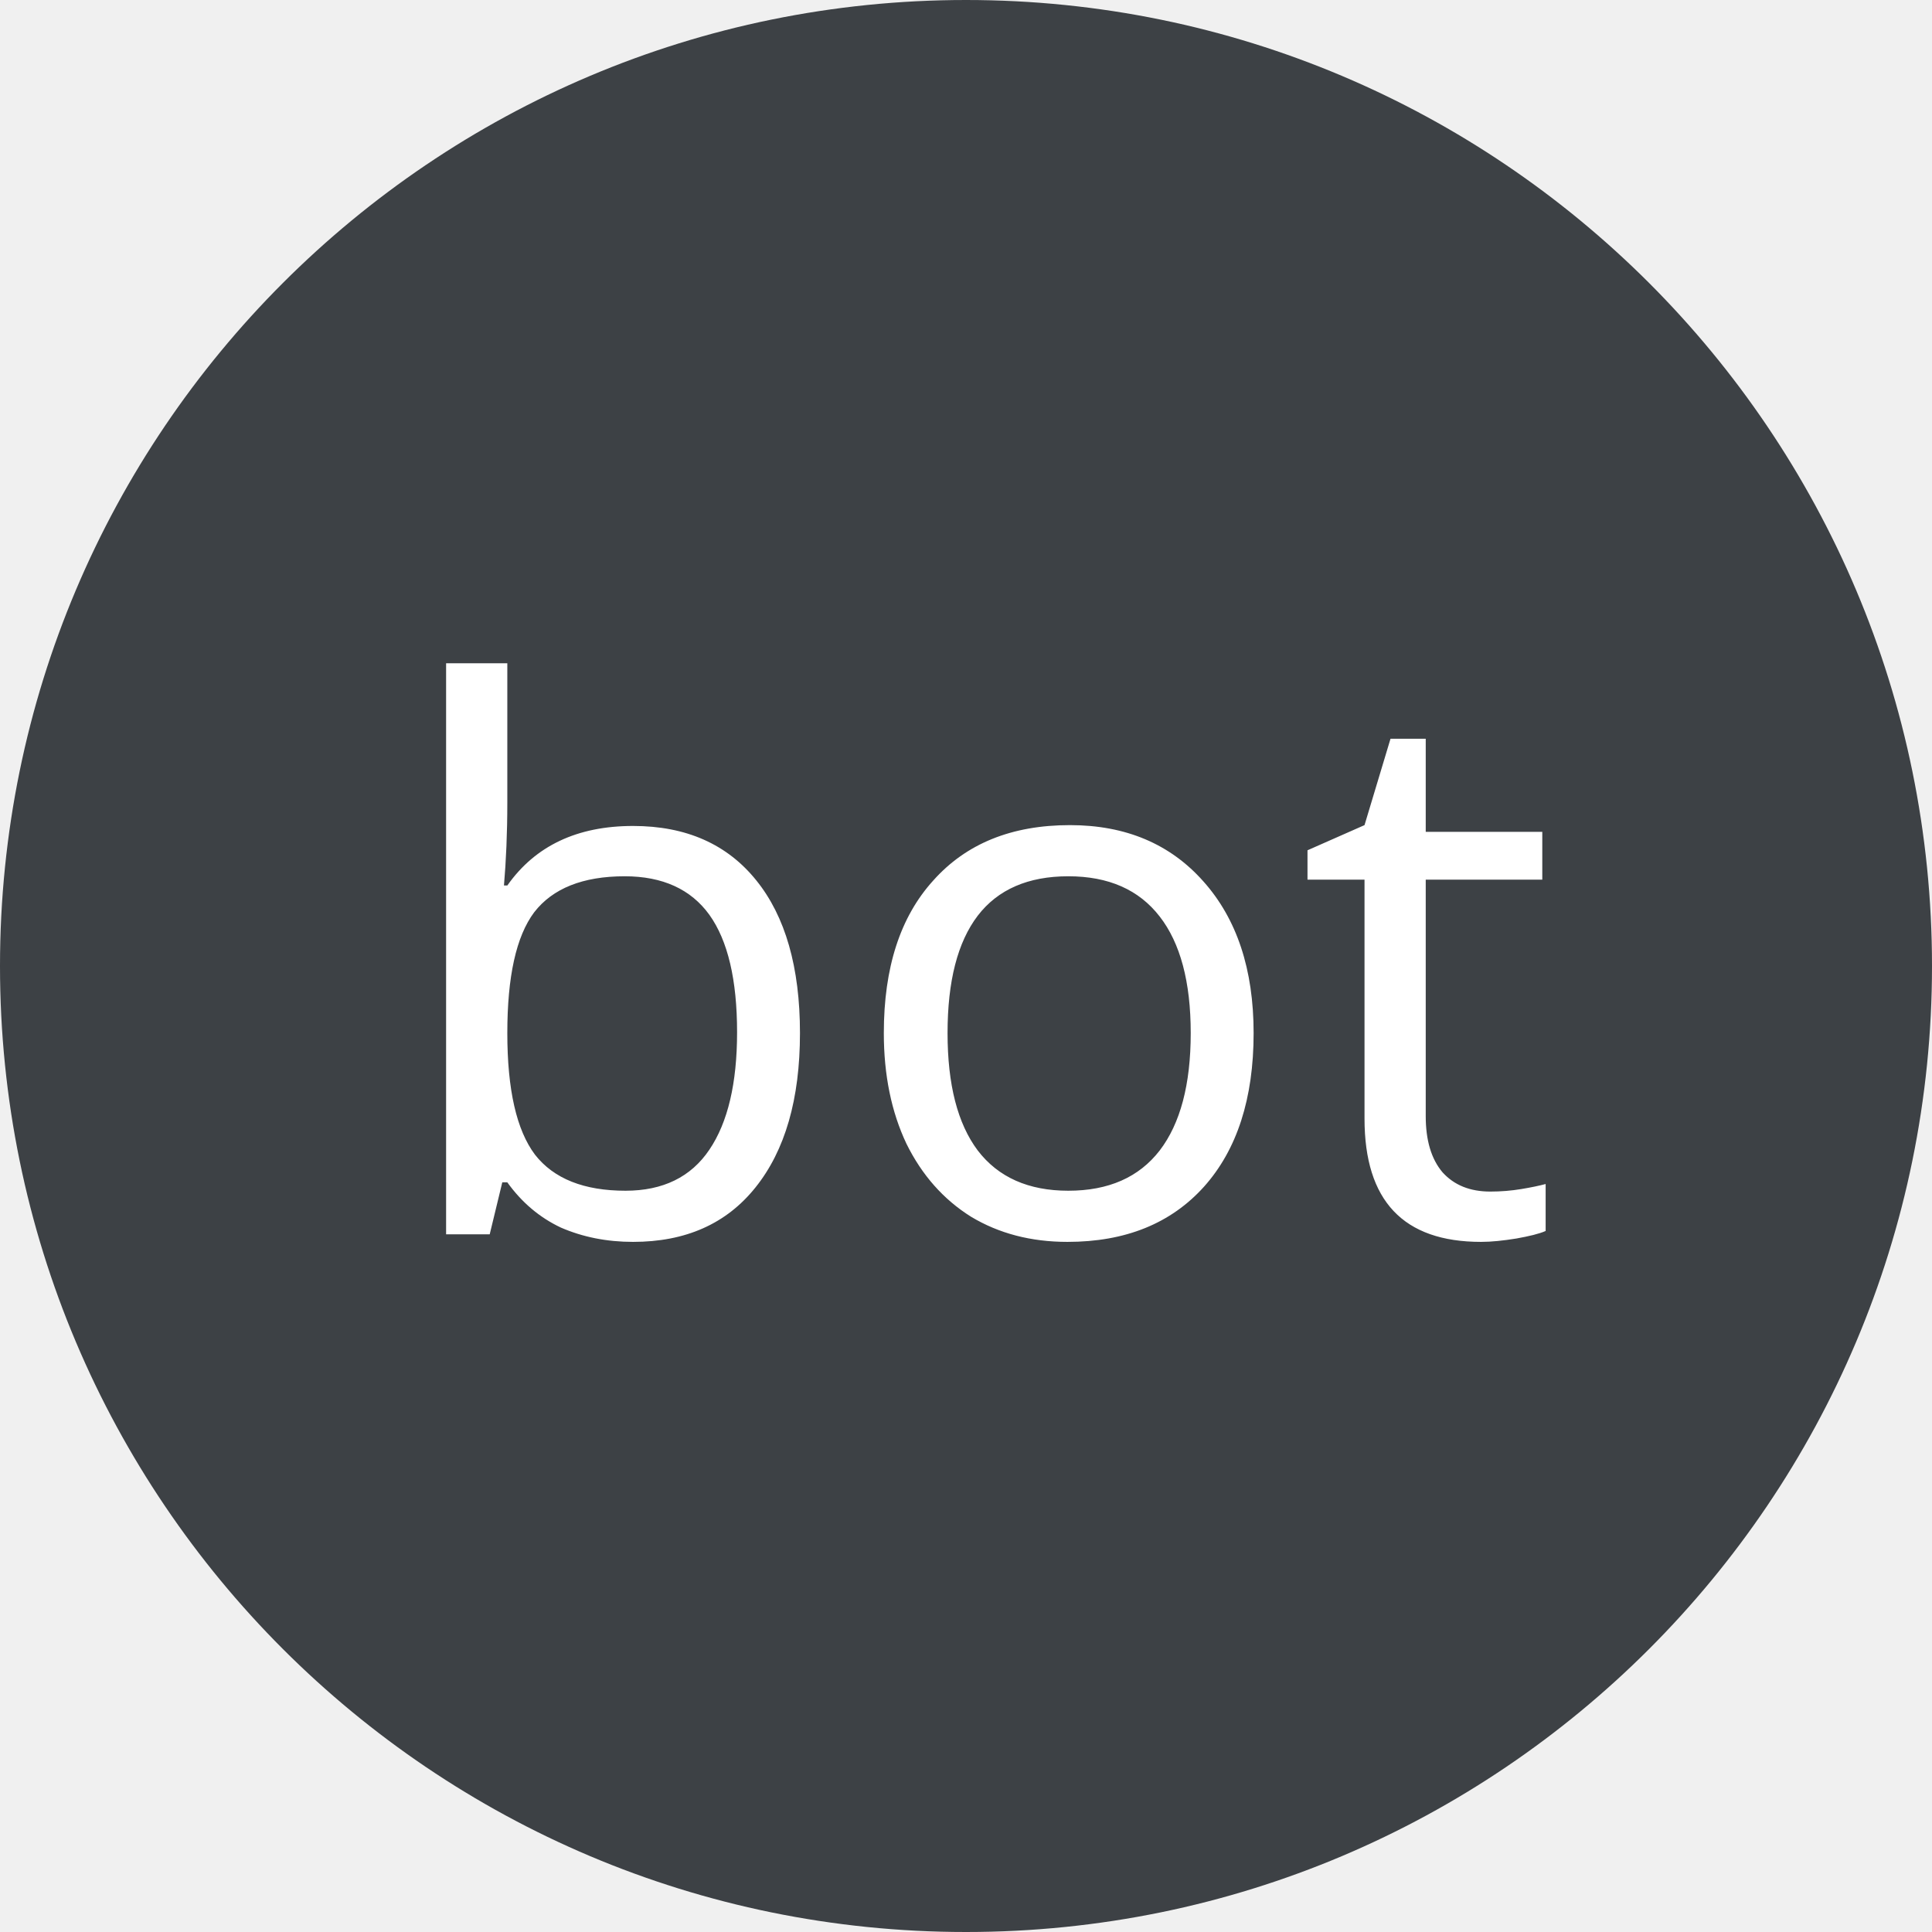
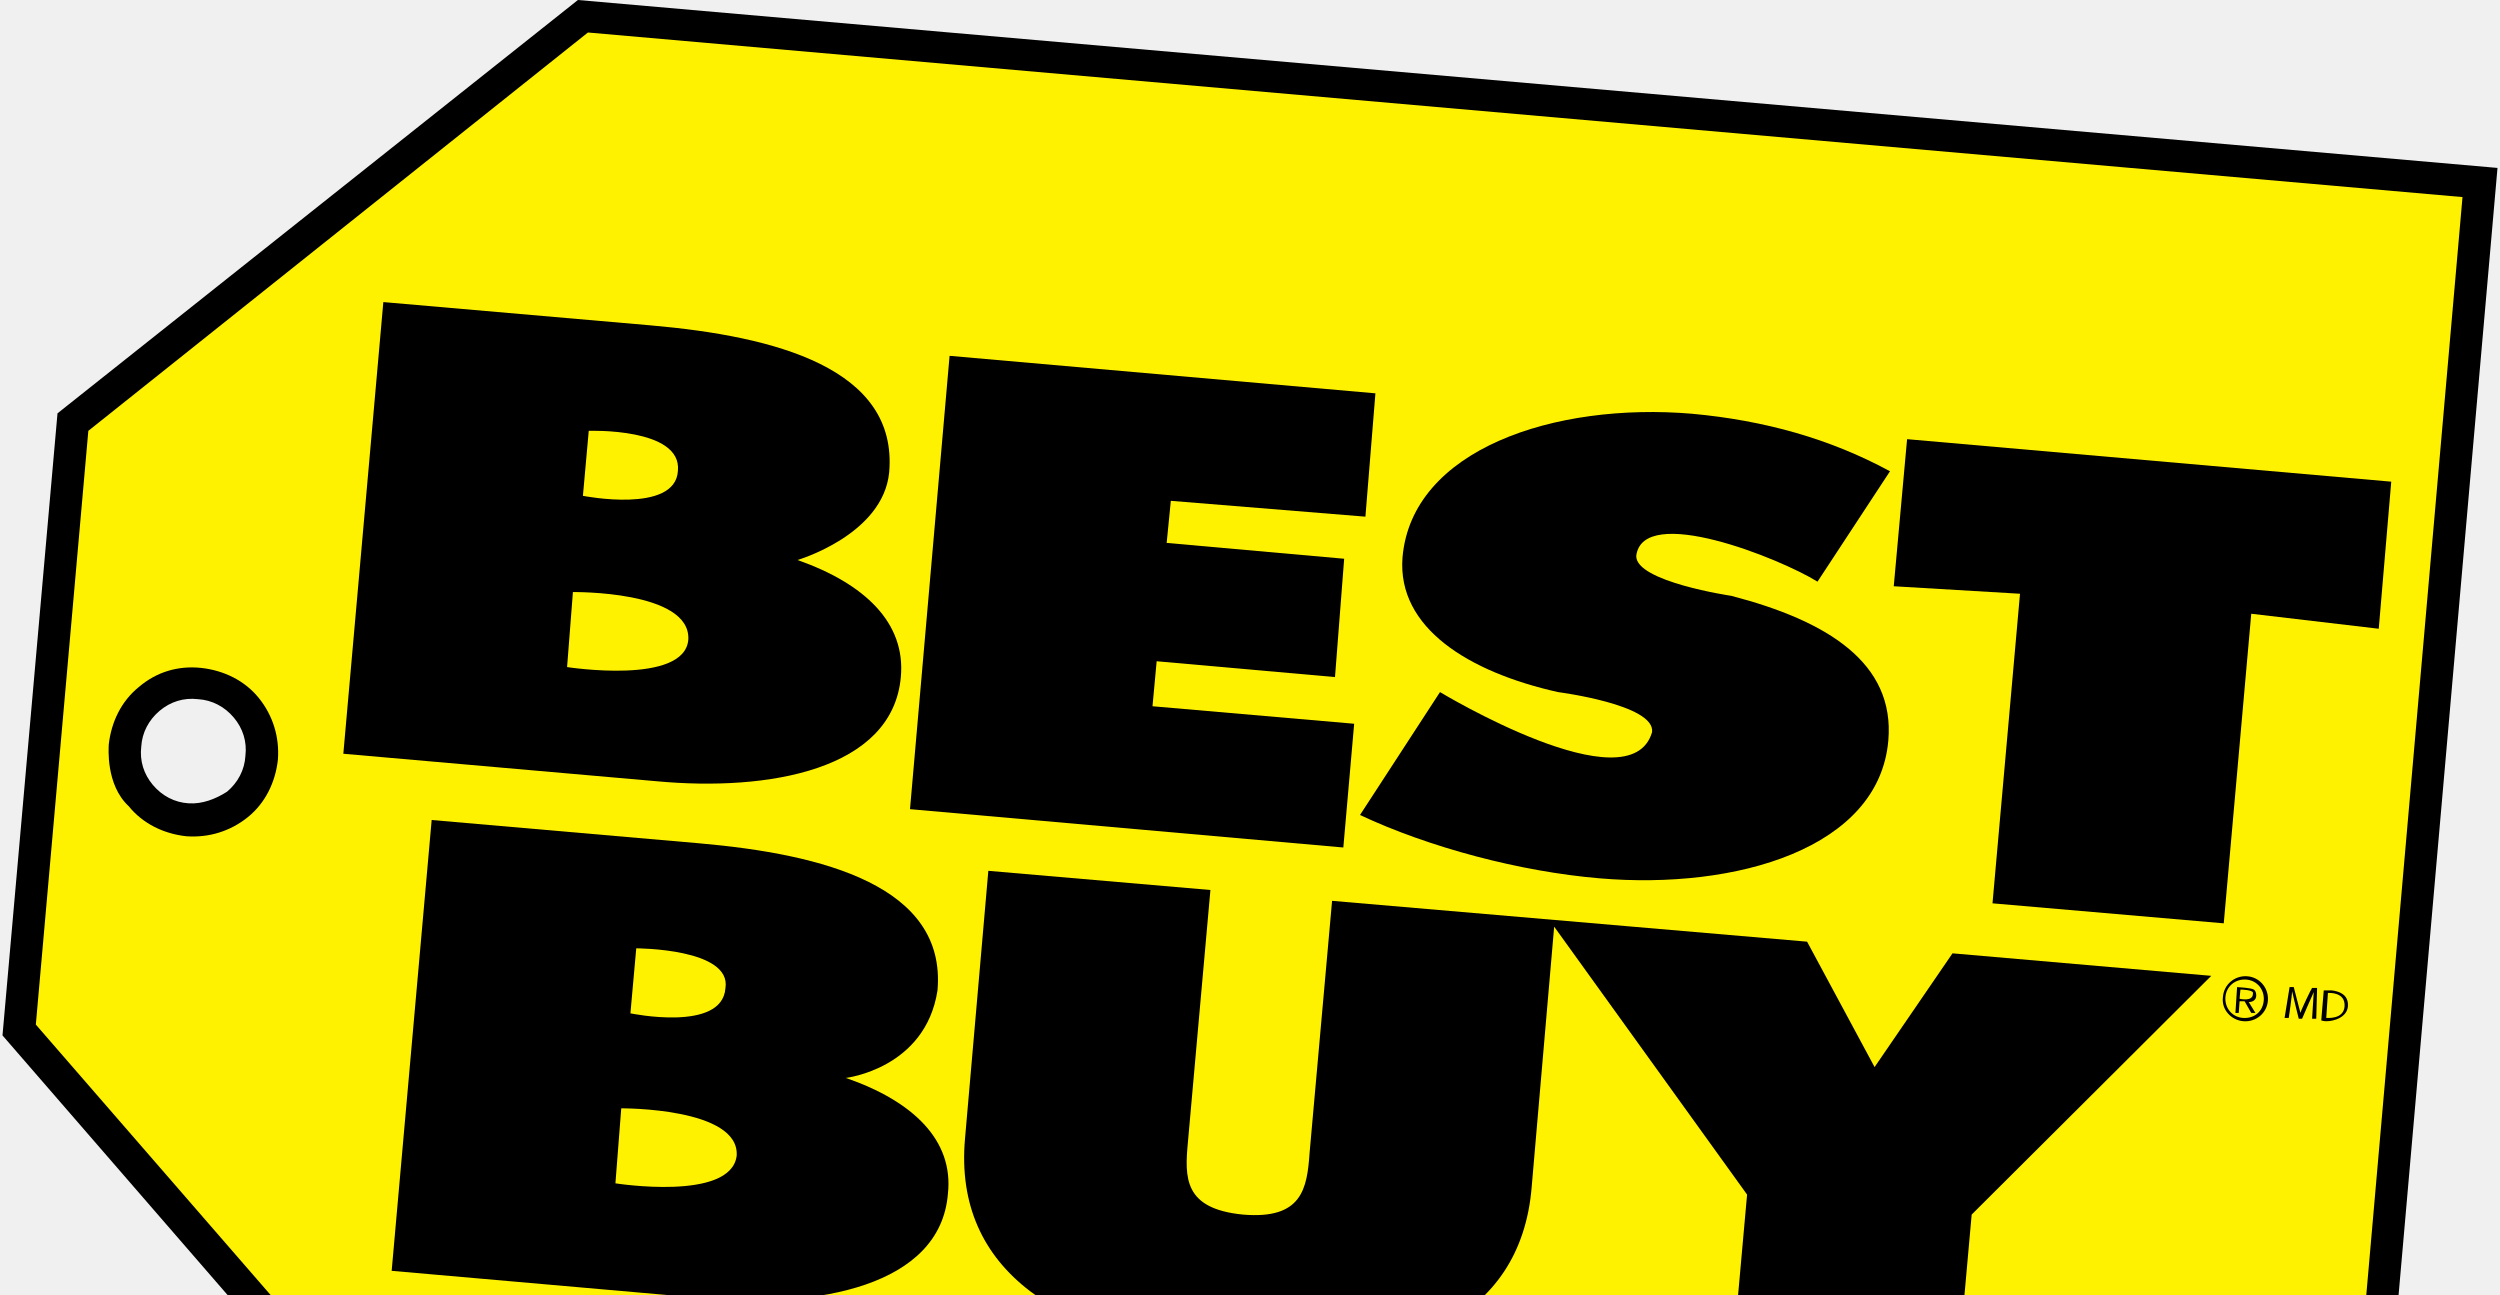
- <svg xmlns="http://www.w3.org/2000/svg" width="36px" height="36px" viewBox="0 0 36 36" version="1.1">
-   <defs />
-   <g id="Grid" stroke="none" stroke-width="1" fill="none" fill-rule="evenodd">
-     <g id="Sales_voicebot_unbranded_avatar" transform="translate(-390, -144)">
-       <g id="bot_avatar" transform="translate(390, 144)">
-         <rect id="bg" fill="#3D4145" x="0" y="0" width="36" height="36" rx="18" />
-         <text id="bot" font-family="OpenSans-Semibold, Open Sans, OpenSans" font-size="14" font-weight="500" fill="#FFFFFF">
-           <tspan x="7.111" y="23">bot</tspan>
-         </text>
-       </g>
-     </g>
+ <svg xmlns="http://www.w3.org/2000/svg" version="1.1" id="Layer_1" x="0px" y="0px" viewBox="0 94.7 600 310.6" enable-background="new 0 94.7 600 410.6" xml:space="preserve">
+   <path fill="#FFF200" d="M108.2,461.2L4.6,342l12.8-145.9l122.6-97.4l455.3,39.9l-31.7,362.5L108.2,461.2z M44.7,291.1  c9,0.8,17-5.8,17.8-14.8c0.8-9-5.8-17-14.8-17.8c-9-0.8-17,5.8-17.8,14.8C29.3,282.3,35.9,290.3,44.7,291.1z" />
+   <g>
+     <path d="M13.8,193.9L0.6,343.2L106.2,465l460.7,40.3L599.4,135L138.7,94.7L13.8,193.9z M141.1,102.5L591,142l-31.1,354.9L110,457.4   L8.6,340.6l12.6-142.5L141.1,102.5z" />
+     <path d="M33.3,259.6c-4.2,3.4-6.6,8.4-7.2,13.8c0,0.6-0.8,9.6,4.8,14.8c3.4,4.2,8.4,6.6,13.8,7.2c5.4,0.4,10.6-1.2,14.8-4.6   c4.2-3.4,6.6-8.4,7.2-13.8c0.4-5.4-1.2-10.6-4.6-14.8c-3.4-4.2-8.4-6.6-13.8-7.2C42.7,254.4,37.5,256,33.3,259.6z M45.3,287.5   L45.3,287.5c-3.4-0.2-6.4-1.8-8.6-4.4c-2.2-2.6-3.2-5.8-2.8-9.2c0.2-3.4,1.8-6.4,4.4-8.6c2.6-2.2,5.8-3.2,9.2-2.8   c3.4,0.2,6.4,1.8,8.6,4.4c2.2,2.6,3.2,5.8,2.8,9.2c-0.2,3.4-1.8,6.4-4.4,8.6C51.7,286.5,48.5,287.7,45.3,287.5z M44.3,294.9   L44.3,294.9L44.3,294.9z" />
+   </g>
+   <g>
+     <path fill="none" d="M174.1,331.8c1.6-9.6-21.4-9.6-21.4-9.6l-1.4,15.6C151.3,337.8,173.5,342.4,174.1,331.8z" />
+     <path fill="none" d="M149.1,360.8l-1.4,18c0,0,27.7,4.4,29.1-6.6C177.6,360.6,149.1,360.8,149.1,360.8z" />
+     <path fill="none" d="M162.7,207.7c0.8-10.4-21.4-9.6-21.4-9.6l-1.4,15.6C139.9,213.7,162.1,218.3,162.7,207.7z" />
+     <path fill="none" d="M165.1,248.2c0.6-11.8-27.7-11.4-27.7-11.4l-1.4,18C136.1,254.8,164.3,259.2,165.1,248.2z" />
+     <path fill="none" d="M537.7,332.2l-0.2,2.2c0,0,3.2,0.8,3.2-1.2C541.1,332.2,537.7,332.2,537.7,332.2z" />
+     <path fill="none" d="M558.7,333l-0.4,6c0.2,0,4,0.4,4.4-2.8C562.9,332.8,559.1,333,558.7,333z" />
+     <path fill="none" d="M539.1,329.8c-2.6-0.2-4.8,1.6-5,4.2c-0.2,2.6,1.6,4.8,4.2,5c2.6,0.2,4.8-1.6,5-4.2   C543.5,332.2,541.9,330,539.1,329.8z M541.3,337.8h-1l-1.6-2.8h-1.2l-0.2,2.8h-0.8l0.4-6.2c0,0,3.6,0.2,4,0.6   c0.4,0.2,0.6,0.8,0.6,1.4c0,1.2-0.8,1.6-1.8,1.6L541.3,337.8z" />
+     <path d="M449.9,350.8l-16.2-30.1l-114-9.8l-5.4,60.5c-0.6,8.6-1.8,16-16,14.8c-14.2-1.4-14-8.8-13.2-17.4l5.4-60.5l-53.3-4.6   l-5.6,64.3c-2.8,31.7,23,48.5,64.1,51.9c41.1,3.6,69.3-8.6,71.9-40.3l5.4-62.5l46.3,64.3l-4.2,46.9l53.9,4.8l4.2-46.9l57.5-57.3   l-62.1-5.4L449.9,350.8z" />
+     <path d="M203,353.4c0,0,19.1-2.2,22-21c2.2-25.1-27.5-32.7-57.1-35.3l-64.3-5.6L94,399.7l75.2,6.6c26.7,2.4,56.5-2.8,58.3-25.1   C228.9,368.4,219.2,359,203,353.4z M152.7,322.3c0,0,23,0,21.4,9.6c-0.8,10.6-22.8,6-22.8,6L152.7,322.3z M147.7,378.7l1.4-18   c0,0,28.5-0.2,27.7,11.4C175.4,383.1,147.7,378.7,147.7,378.7z" />
+     <polygon points="325,268.4 276.6,264.2 277.6,253.4 320.4,257.2 322.6,228.8 280,225 281,214.9 327.7,218.7 330.1,189.1    227.9,180.1 218.4,288.9 322.4,298.1  " />
+     <path d="M373.9,260.8c0,0,23.4,3,22.6,9.6c-5.2,18-50.9-9.6-50.9-9.6l-19.2,29.5c16.6,7.8,38.5,13.6,57.5,15.2   c32.9,2.8,67.1-7.2,69.3-33.1c1.6-18.6-14.6-28.7-37.7-34.7c0,0-23-3.4-22.8-9.6c1.6-12.6,34.5,0.6,43.5,6.2l17.4-26.5   c-14.4-7.8-30.1-12.2-47.5-13.8c-33.1-2.8-67.3,8.6-69.5,34.5C335.3,245.4,352.5,256,373.9,260.8z" />
+     <polygon points="457.7,200.1 454.5,235.4 484.8,237.2 478.2,311.5 533.7,316.3 540.3,242 570.9,245.6 573.9,210.3  " />
+     <path d="M216.2,257.2c1.2-13-8.6-22.4-24.8-28.1c0,0,20.5-6,22-21c2.2-25.1-27.5-32.7-57.1-35.3L92,167.2l-9.6,108.4l75.2,6.6   C184.4,284.7,214.2,279.5,216.2,257.2z M141.3,198.1c0,0,22.4-0.8,21.4,9.6c-0.6,10.4-22.8,6-22.8,6L141.3,198.1z M136.1,254.8   l1.4-18c0,0,28.3-0.4,27.7,11.4C164.3,259.2,136.1,254.8,136.1,254.8z" />
+     <path d="M541.5,333.6c0-0.6-0.2-1.2-0.6-1.4c-0.4-0.4-4-0.6-4-0.6l-0.4,6.2h0.8l0.2-2.8h1.2l1.6,2.8h1l-1.6-2.6   C540.5,335.2,541.5,334.8,541.5,333.6z M540.7,333.2c0,2-3.2,1.2-3.2,1.2l0.2-2.2C537.7,332.2,541.1,332.2,540.7,333.2z" />
+     <path d="M539.3,329c-3-0.2-5.6,2-5.8,5c-0.4,3,2,5.6,5,5.8c3,0.2,5.6-2,5.8-5C544.5,331.8,542.3,329.2,539.3,329z M538.3,339   c-2.6-0.2-4.4-2.4-4.2-5c0.2-2.6,2.4-4.4,5-4.2c2.6,0.2,4.4,2.4,4.2,5C543.1,337.4,541.1,339.2,538.3,339z" />
+     <path d="M552.1,337.8l-1.6-6.2h-1l-1.2,7.4h1c0,0,0.8-5.4,0.8-6.4c0.2,1,1.6,6.6,1.6,6.6h0.8c0,0,2.4-5.6,2.8-6.4l-0.4,6.4h1   l0.2-7.4h-1.2C554.7,332,552.3,337,552.1,337.8z" />
+     <path d="M559.7,332.4c-0.6,0-1.4,0-2,0l-0.6,7.2c0,0,0.6,0.2,1.2,0.2c2,0,5-1,5.2-3.6C563.7,333.2,561.1,332.6,559.7,332.4z    M558.3,339l0.4-6c0.4,0,4.2-0.2,4,3.2C562.5,339.4,558.5,339,558.3,339z" />
  </g>
</svg>
